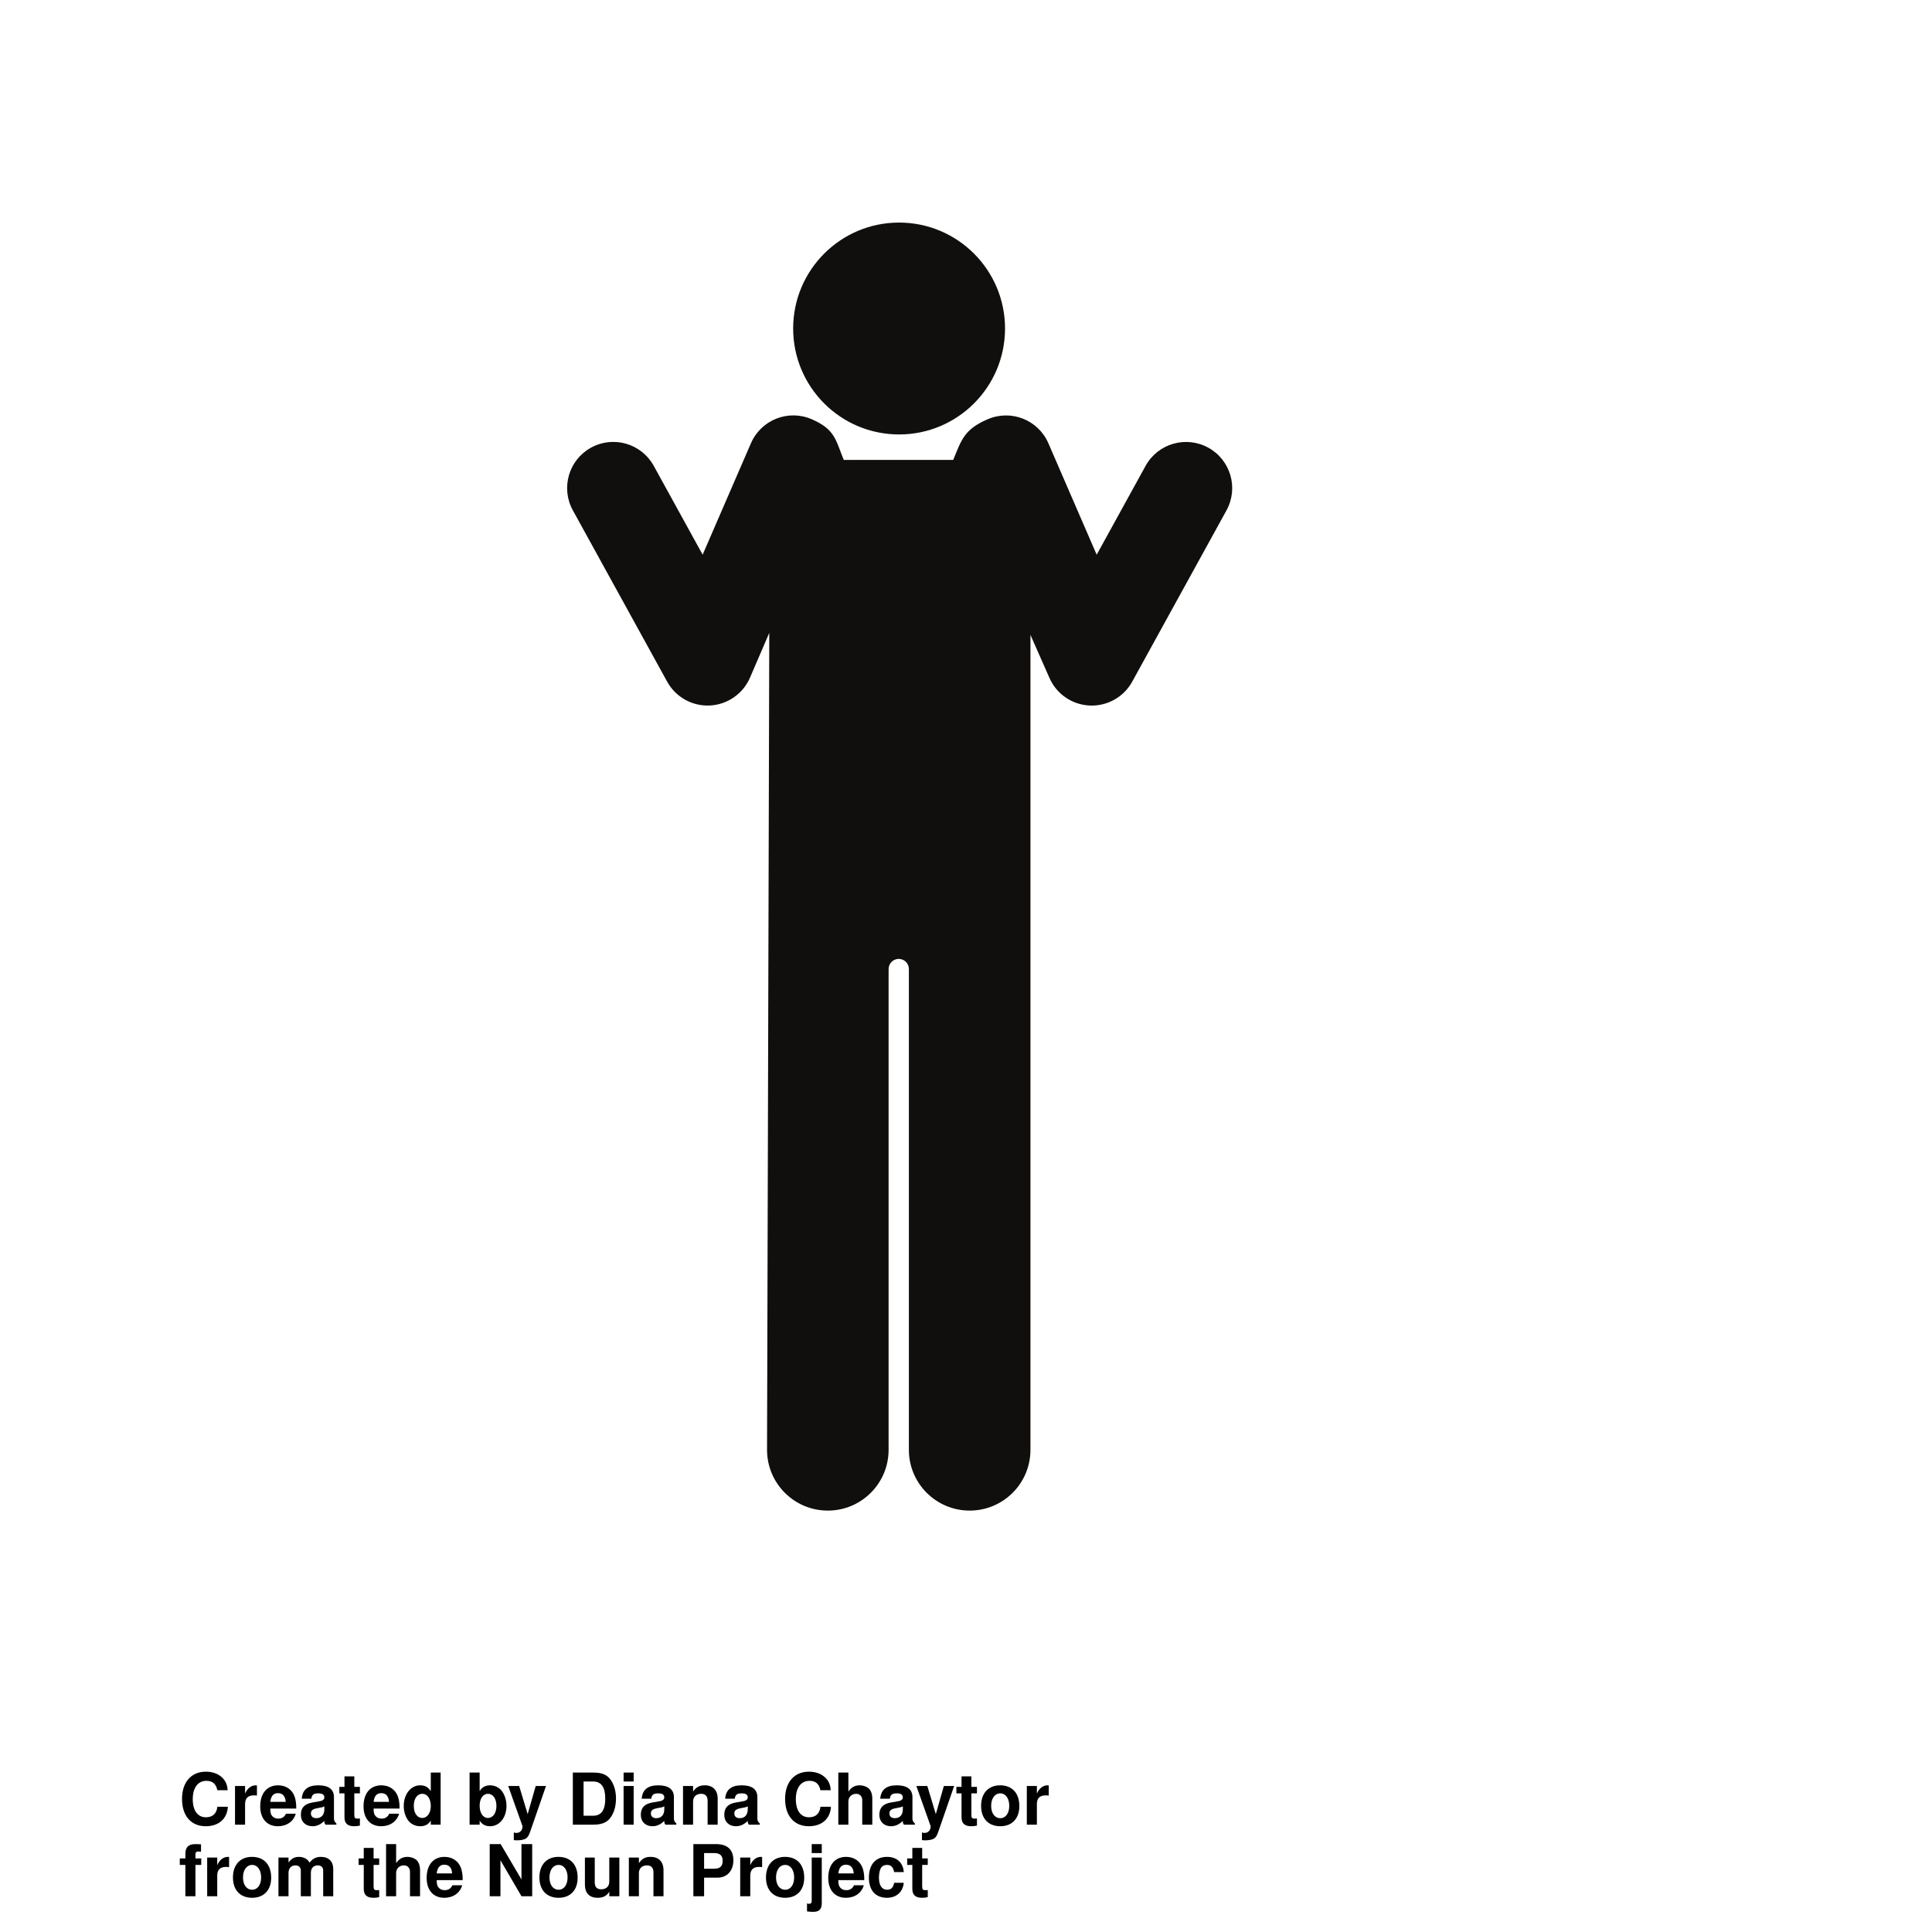
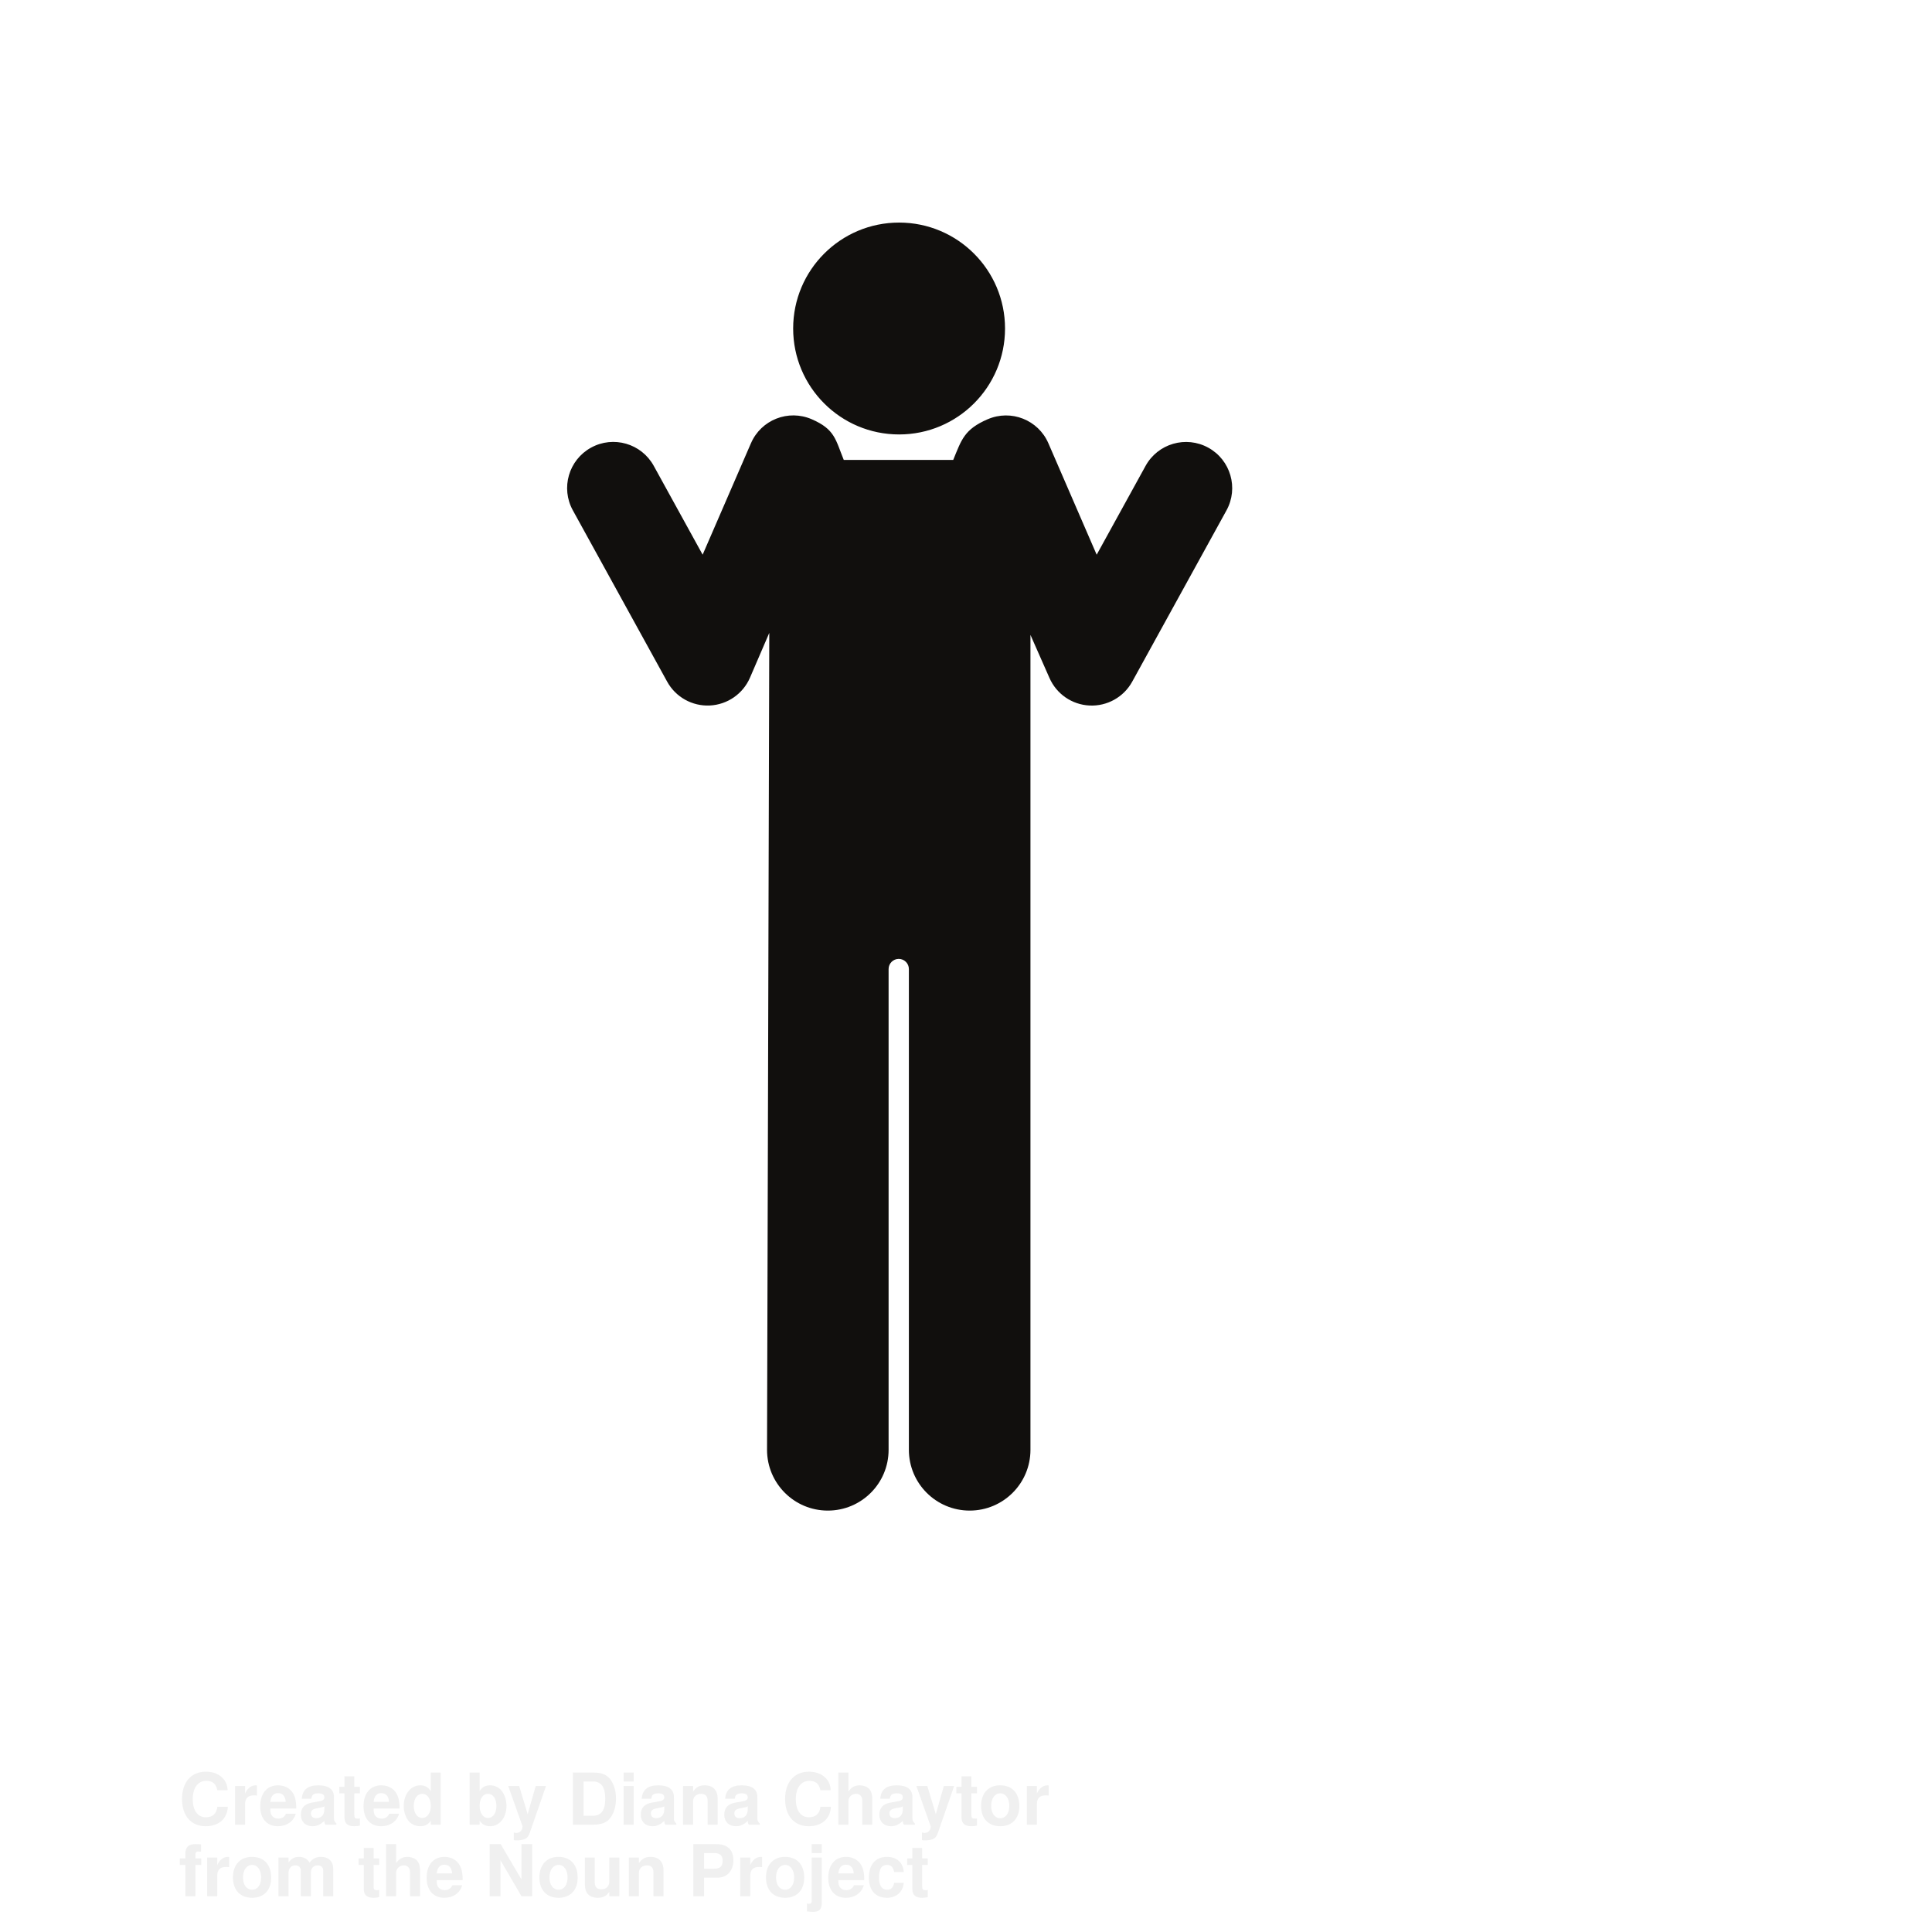
<svg xmlns="http://www.w3.org/2000/svg" id="svg2" version="1.1" width="100" height="100" xml:space="preserve" viewBox="5.0 -10.0 100 135.0">
  <defs id="defs6">
    <clipPath clipPathUnits="userSpaceOnUse" id="clipPath16">
      <path d="M 0,100 100,100 100,0 0,0 0,100 z" id="path18" />
    </clipPath>
  </defs>
  <g id="g10" transform="matrix(1.25,0,0,-1.25,0,100)">
    <g id="g12">
      <g id="g14" clip-path="url(#clipPath16)">
        <path id="path20" style="fill:#110f0d;fill-opacity:1;fill-rule:nonzero;stroke:none" d="m 31.979,63.224 c 0,0 -1.372,-3.166 -2.701,-6.231 -1.365,2.481 -2.734,4.967 -2.734,4.967 -0.687,1.248 -2.257,1.704 -3.505,1.016 -1.249,-0.687 -1.704,-2.257 -1.016,-3.505 l 5.271,-9.575 c 0.474,-0.863 1.399,-1.38 2.382,-1.334 0.983,0.047 1.855,0.648 2.247,1.552 l 5.245,12.174 c -0.464,1.137 -0.486,1.711 -1.794,2.277 -1.308,0.567 -2.829,-0.033 -3.394,-1.341 m 13.23,1.34 c -1.308,-0.567 -1.46,-1.14 -1.925,-2.276 l 5.376,-12.176 c 0.392,-0.903 1.262,-1.505 2.246,-1.551 0.984,-0.047 1.909,0.47 2.384,1.333 l 5.27,9.575 c 0.687,1.249 0.232,2.818 -1.016,3.505 -1.249,0.687 -2.818,0.232 -3.506,-1.016 0,0 -1.369,-2.487 -2.734,-4.967 -1.328,3.066 -2.7,6.231 -2.7,6.231 -0.567,1.308 -2.087,1.908 -3.394,1.341 M 33.004,52.899 32.878,6.954 c 0,-1.877 1.521,-3.397 3.398,-3.397 1.877,0 3.397,1.519 3.397,3.397 l 0,26.875 c 0,0.314 0.255,0.568 0.567,0.568 0.313,0 0.567,-0.254 0.567,-0.568 l 0,-26.875 c 0,-1.877 1.522,-3.397 3.398,-3.397 1.877,0 3.398,1.519 3.398,3.397 l 0,45.945 -4.318,9.39 -6.117,0 m 3.092,13.269 c 3.271,0 5.922,-2.652 5.922,-5.922 0,-3.271 -2.651,-5.922 -5.922,-5.922 -3.271,0 -5.922,2.652 -5.922,5.922 0,3.271 2.652,5.922 5.922,5.922" />
      </g>
    </g>
  </g>
-   <text x="0" y="117.5" font-size="5.0" font-weight="bold" font-family="Helvetica Neue, Helvetica, Arial-Unicode, Arial, Sans-serif" fill="#000000">Created by Diana Chaytor</text>
-   <text x="0" y="122.5" font-size="5.0" font-weight="bold" font-family="Helvetica Neue, Helvetica, Arial-Unicode, Arial, Sans-serif" fill="#000000">from the Noun Project</text>
+   <text x="0" y="117.5" font-size="5.0" font-weight="bold" font-family="Helvetica Neue, Helvetica, Arial-Unicode, Arial, Sans-serif" fill="#f0f0f0">Created by Diana Chaytor</text>
+   <text x="0" y="122.5" font-size="5.0" font-weight="bold" font-family="Helvetica Neue, Helvetica, Arial-Unicode, Arial, Sans-serif" fill="#f0f0f0">from the Noun Project</text>
</svg>
